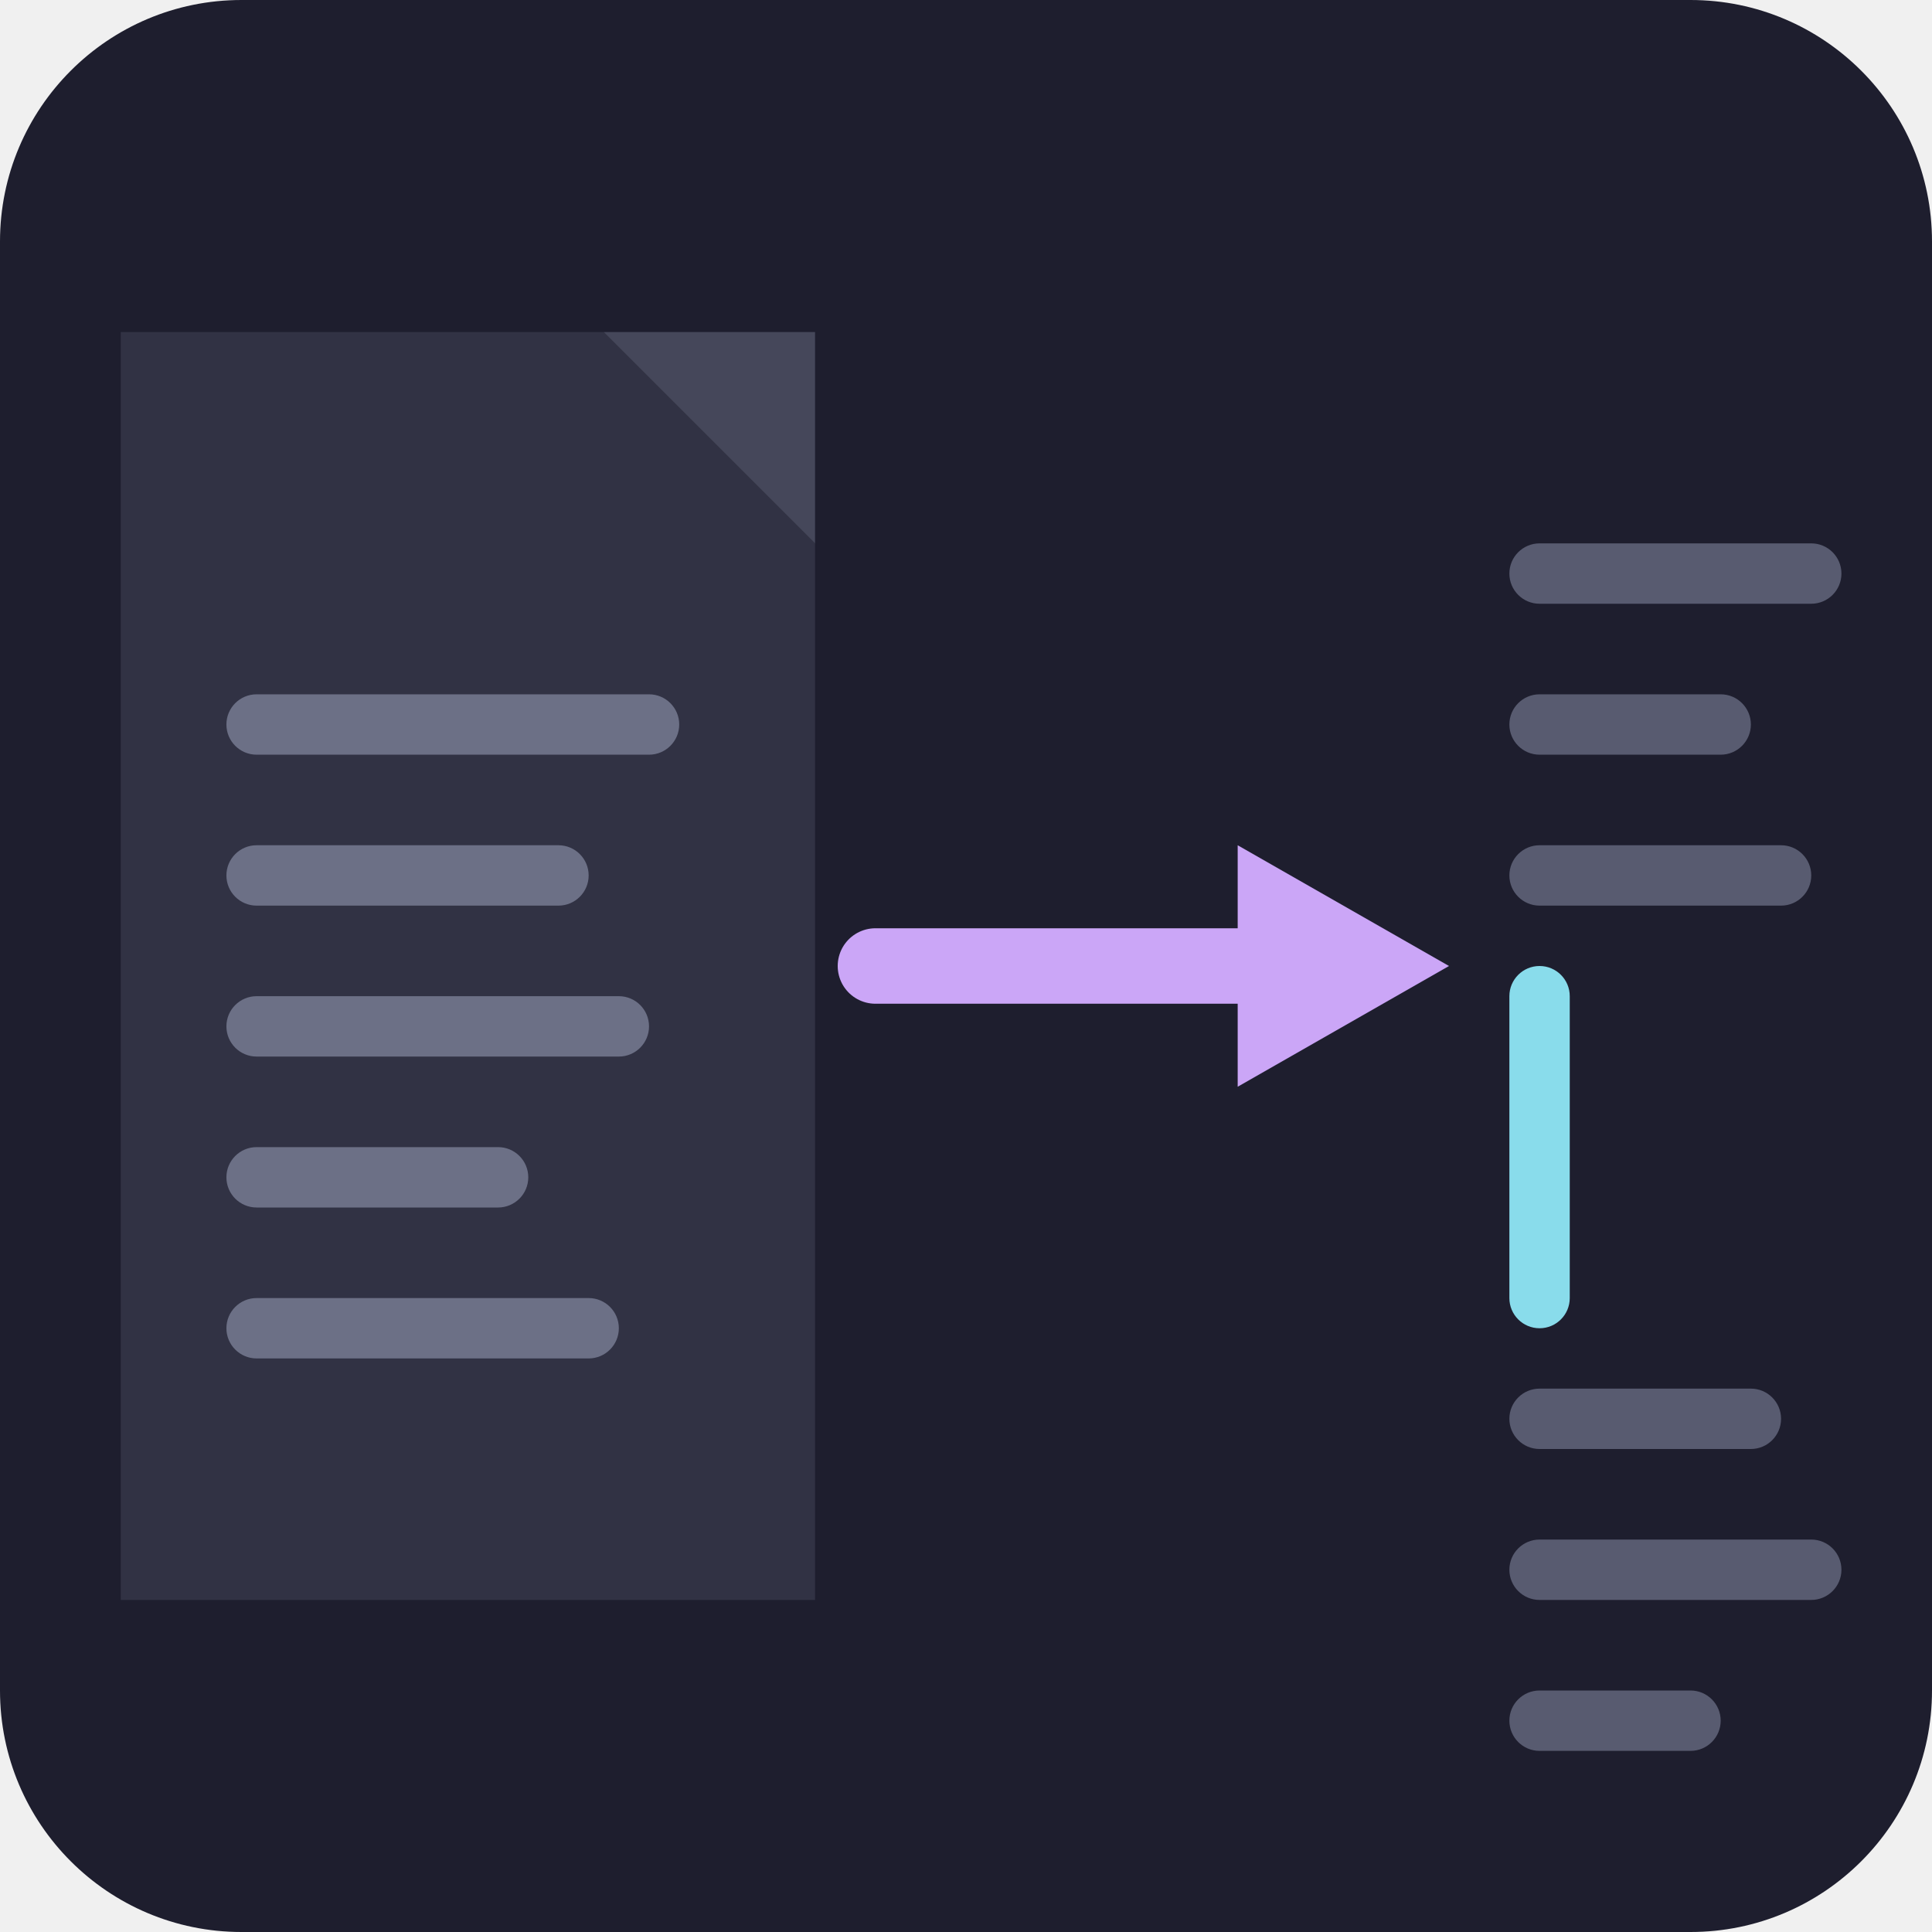
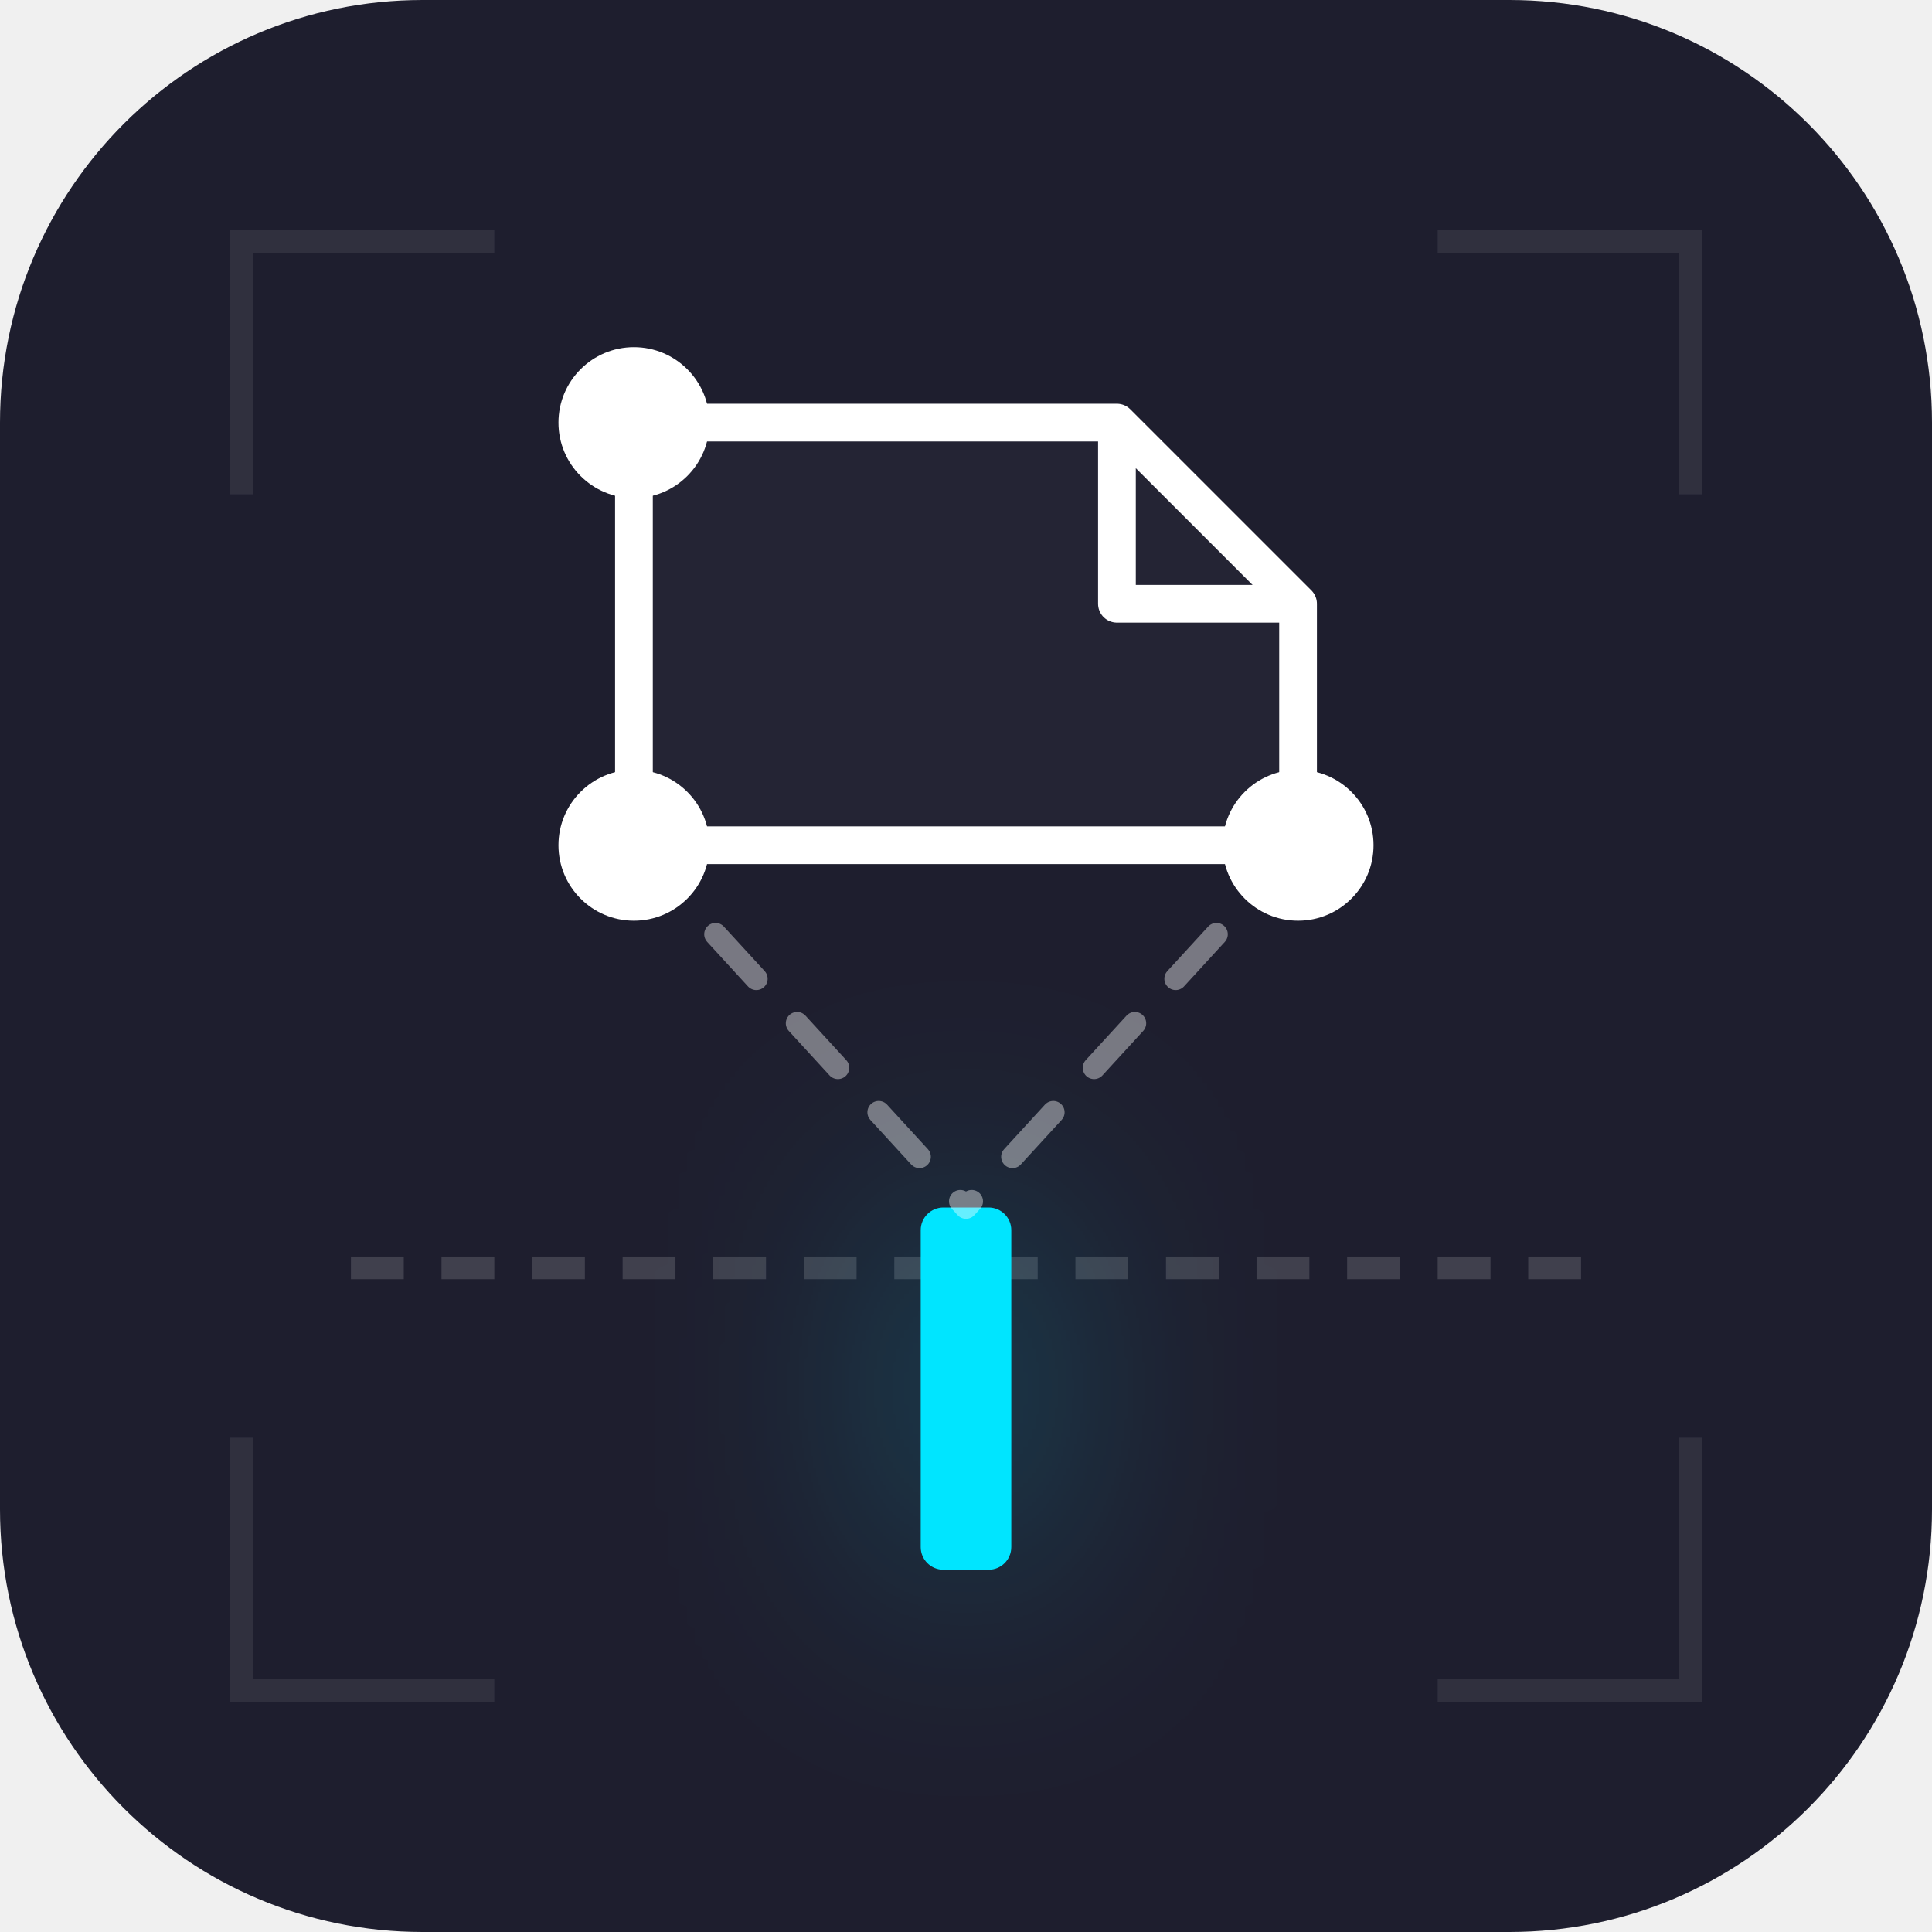
<svg xmlns="http://www.w3.org/2000/svg" viewBox="0 0 128 128" width="512" height="512">
-   <rect width="128" height="128" rx="16" fill="#1e1e2e" />
-   <path d="M8,22 L40,22 L54,36 L54,106 L8,106 Z" fill="#313244" />
-   <polygon points="40,22 54,22 54,36" fill="#45475a" />
-   <rect x="15" y="46" width="30" height="4" rx="2" fill="#6c7086" />
-   <rect x="15" y="56" width="24" height="4" rx="2" fill="#6c7086" />
-   <rect x="15" y="66" width="28" height="4" rx="2" fill="#6c7086" />
-   <rect x="15" y="76" width="20" height="4" rx="2" fill="#6c7086" />
-   <rect x="15" y="86" width="26" height="4" rx="2" fill="#6c7086" />
-   <line x1="58" y1="64" x2="84" y2="64" stroke="#cba6f7" stroke-width="5" stroke-linecap="round" />
-   <polygon points="82,56 96,64 82,72" fill="#cba6f7" />
-   <rect x="100" y="36" width="22" height="4" rx="2" fill="#585b70" />
-   <rect x="100" y="46" width="16" height="4" rx="2" fill="#585b70" />
-   <rect x="100" y="56" width="20" height="4" rx="2" fill="#585b70" />
-   <rect x="100" y="64" width="4" height="24" rx="2" fill="#89dceb" />
-   <rect x="100" y="92" width="18" height="4" rx="2" fill="#585b70" />
-   <rect x="100" y="102" width="22" height="4" rx="2" fill="#585b70" />
-   <rect x="100" y="112" width="14" height="4" rx="2" fill="#585b70" />
+   <rect width="128" height="128" rx="28" fill="#1e1e2e" />
+   <g stroke="rgba(255,255,255,0.08)" stroke-width="1.5" fill="none" stroke-linecap="square">
+     <path d="M 16 32 V 16 H 32" />
+     <path d="M 112 32 V 16 H 96" />
+     <path d="M 16 96 V 112 H 32" />
+     <path d="M 112 96 V 112 H 96" />
+     <line x1="24" y1="84" x2="104" y2="84" stroke-dasharray="2 4" stroke="rgba(255,255,255,0.15)" />
+   </g>
+   <rect x="61" y="80" width="6" height="24" rx="1.5" fill="#00e5ff" filter="drop-shadow(0 0 8px rgba(0,229,255,0.4))" />
+   <path d="M 42 28 H 74 L 86 40 V 56 H 42 Z" fill="rgba(255,255,255,0.03)" stroke="#ffffff" stroke-width="2.5" stroke-linejoin="round" />
+   <path d="M 74 28 V 40 H 86" fill="none" stroke="#ffffff" stroke-width="2.5" stroke-linejoin="round" />
+   <path d="M 42 56 L 64 80 M 86 56 L 64 80" fill="none" stroke="rgba(255,255,255,0.4)" stroke-width="1.5" stroke-dasharray="4 4" stroke-linecap="round" />
+   <circle cx="42" cy="28" r="5" fill="#ffffff" />
+   <circle cx="42" cy="56" r="5" fill="#ffffff" />
+   <circle cx="86" cy="56" r="5" fill="#ffffff" />
</svg>
